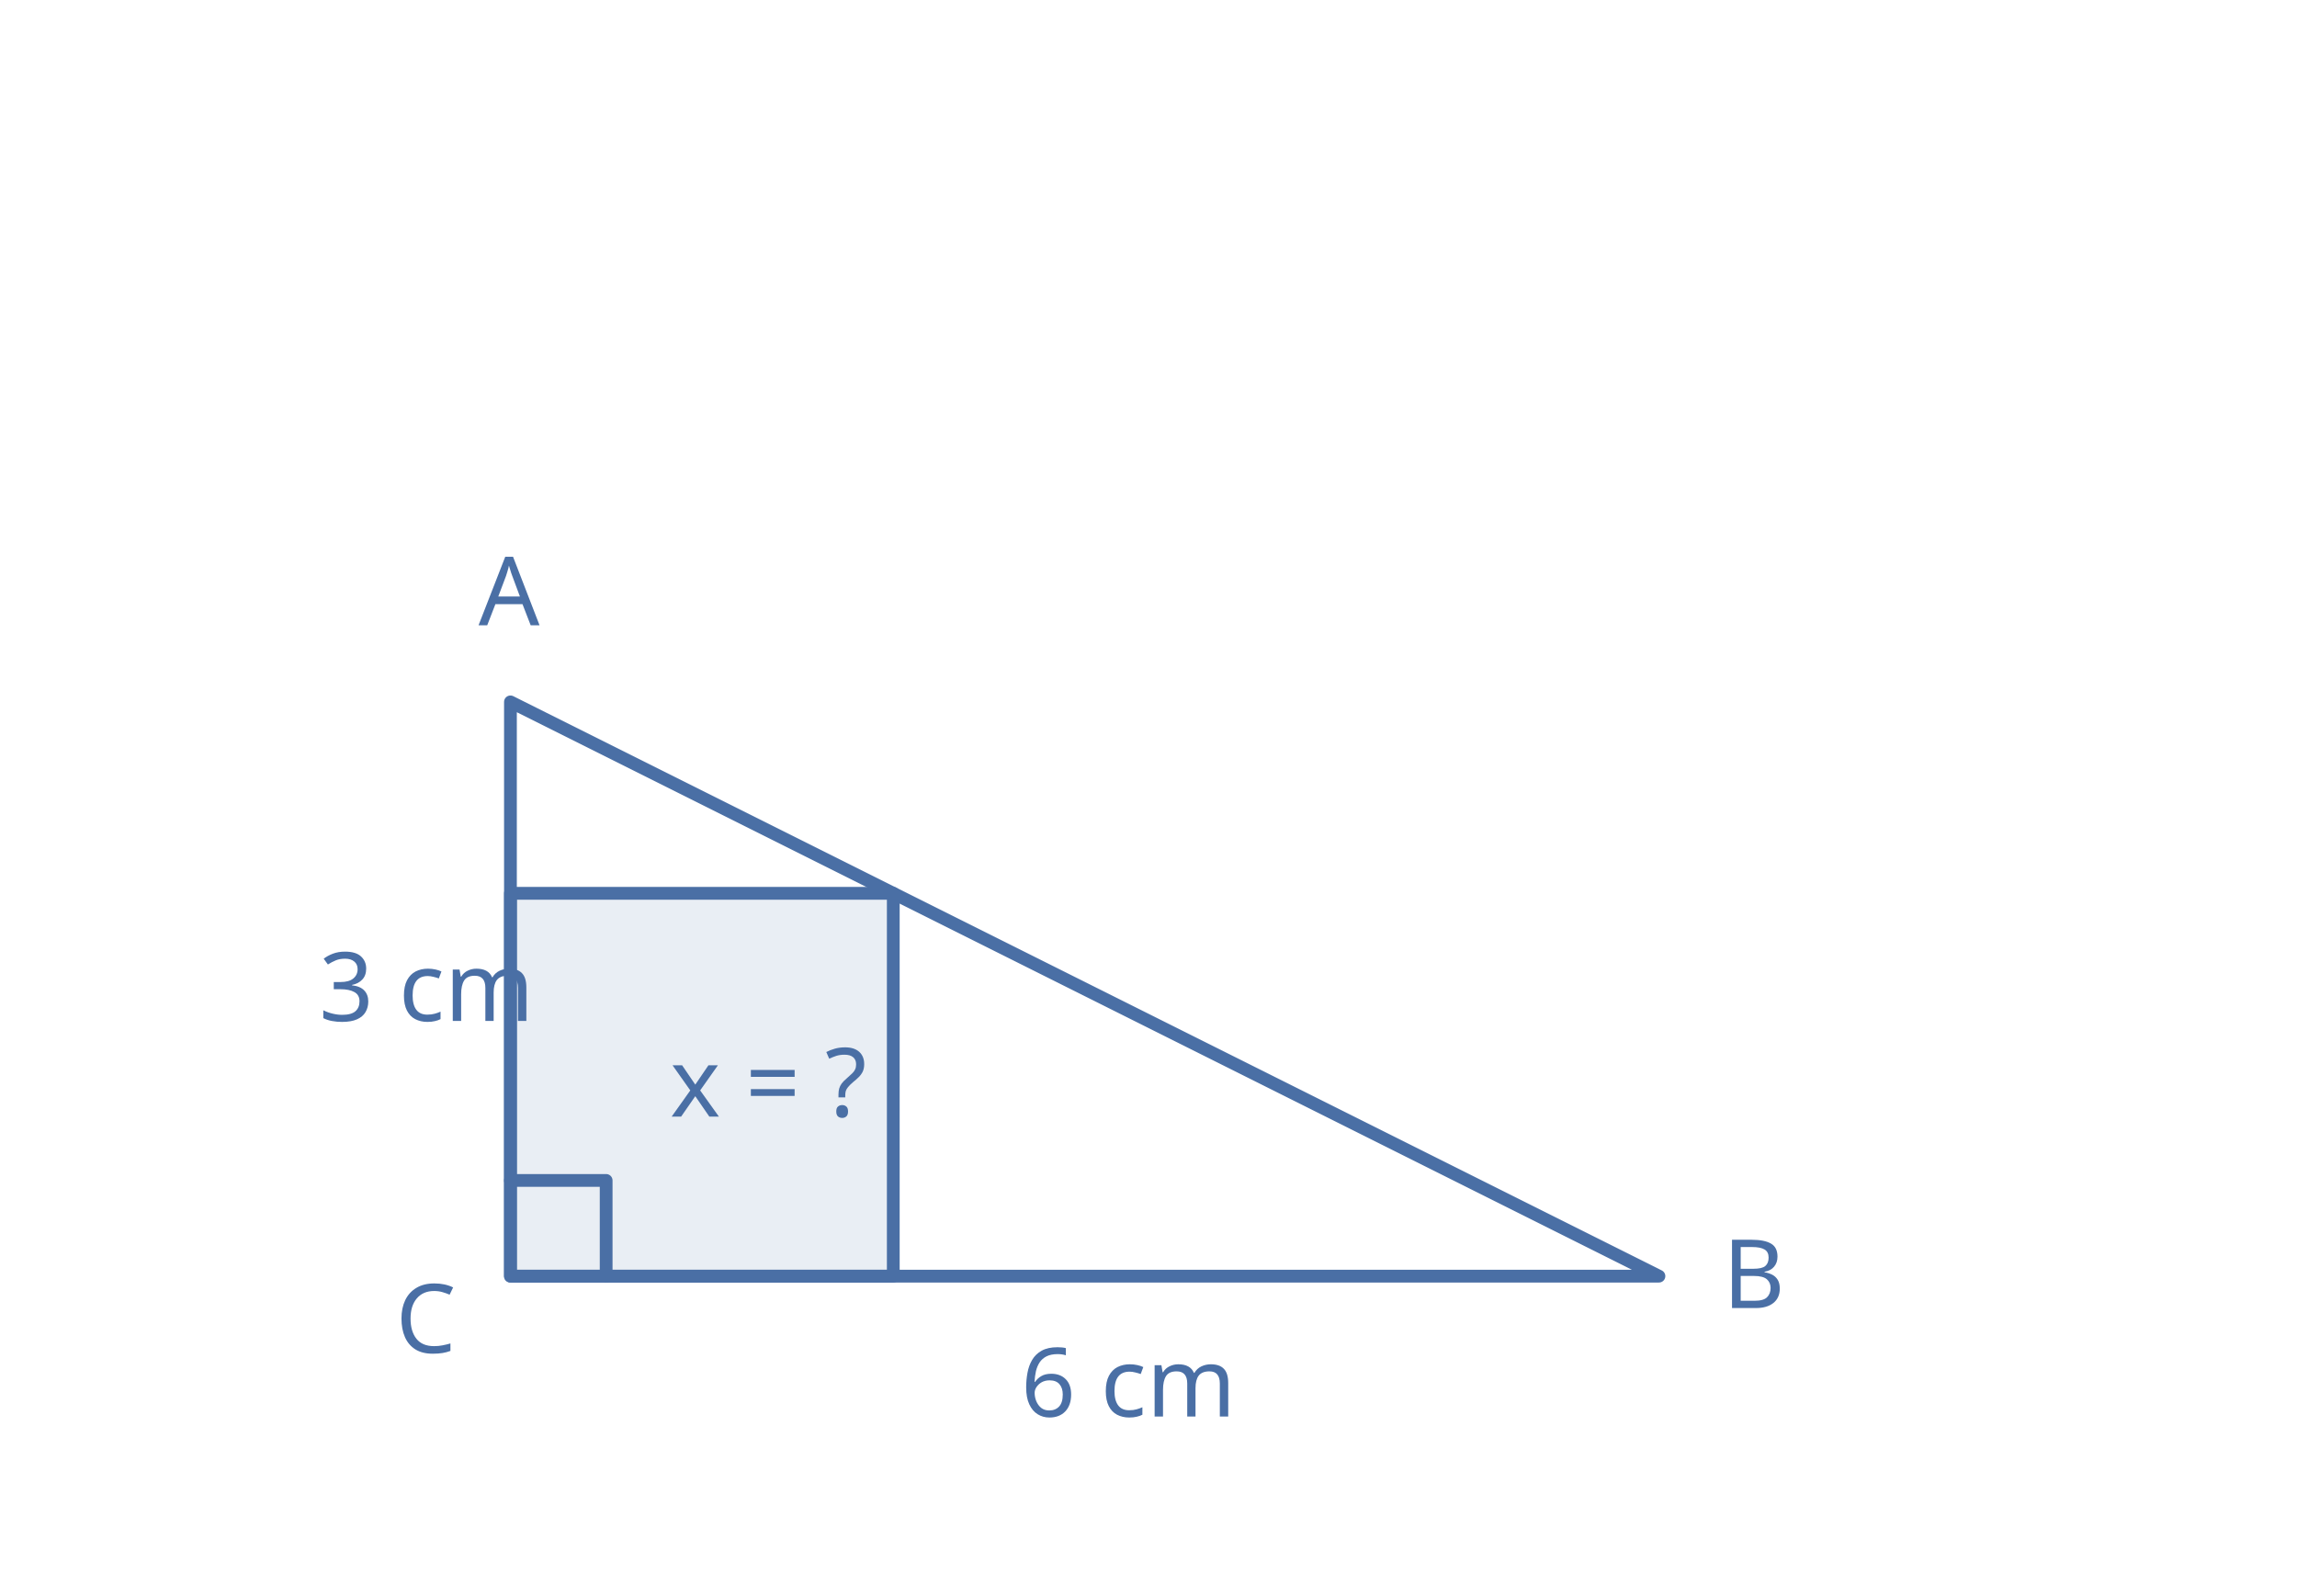
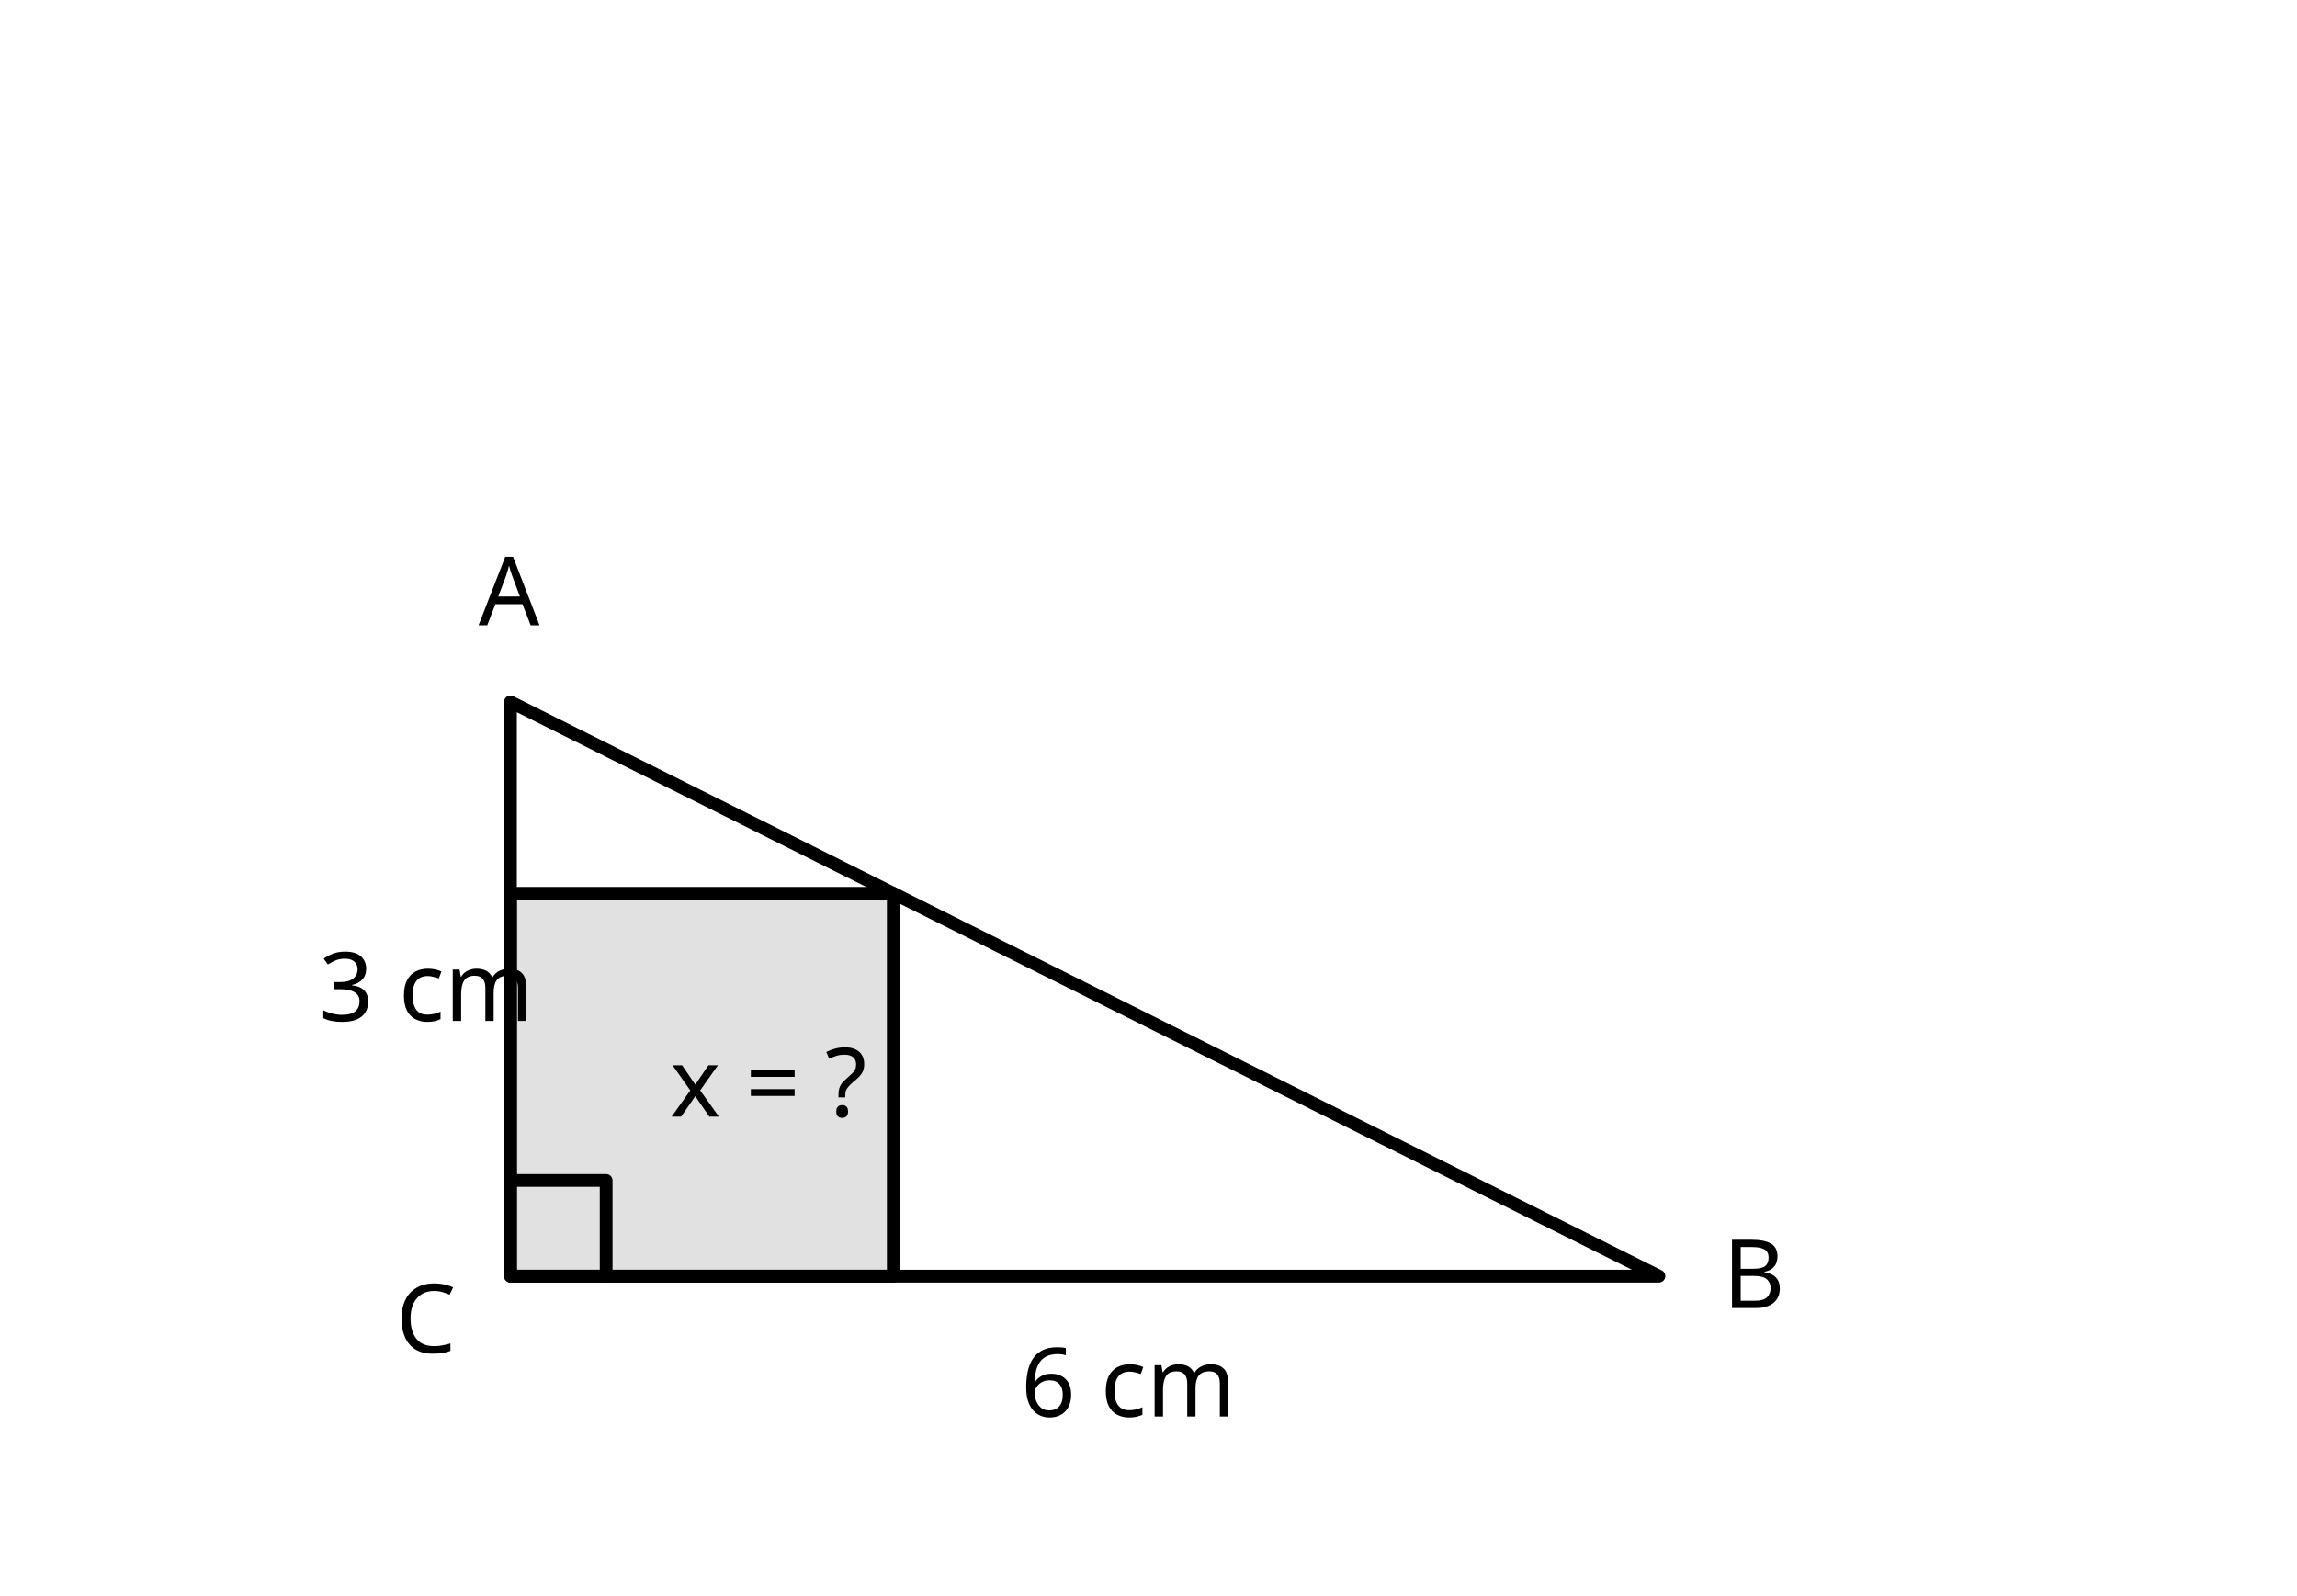
<svg xmlns="http://www.w3.org/2000/svg" viewBox="0 0 360 250">
-   <g stroke="#4a6fa5" stroke-width="2" fill="none" stroke-linejoin="round" stroke-linecap="round">
+   <g stroke="#000" stroke-width="2" fill="none" stroke-linejoin="round" stroke-linecap="round">
    <polygon points="80,200 260,200 80,110" />
-     <rect x="80" y="140" width="60" height="60" fill="#4a6fa5" fill-opacity="0.12" />
+     <rect x="80" y="140" width="60" height="60" fill="#000" fill-opacity="0.12" />
    <polyline points="80,185 95,185 95,200" />
  </g>
-   <g fill="#4a6fa5" font-family="system-ui, sans-serif" font-size="15">
+   <g fill="#000" font-family="system-ui, sans-serif" font-size="15">
    <text x="62" y="212">C</text>
    <text x="270" y="205">B</text>
    <text x="75" y="98">A</text>
    <text x="50" y="160">3 cm</text>
    <text x="160" y="222">6 cm</text>
    <text x="105" y="175">x = ?</text>
  </g>
</svg>
